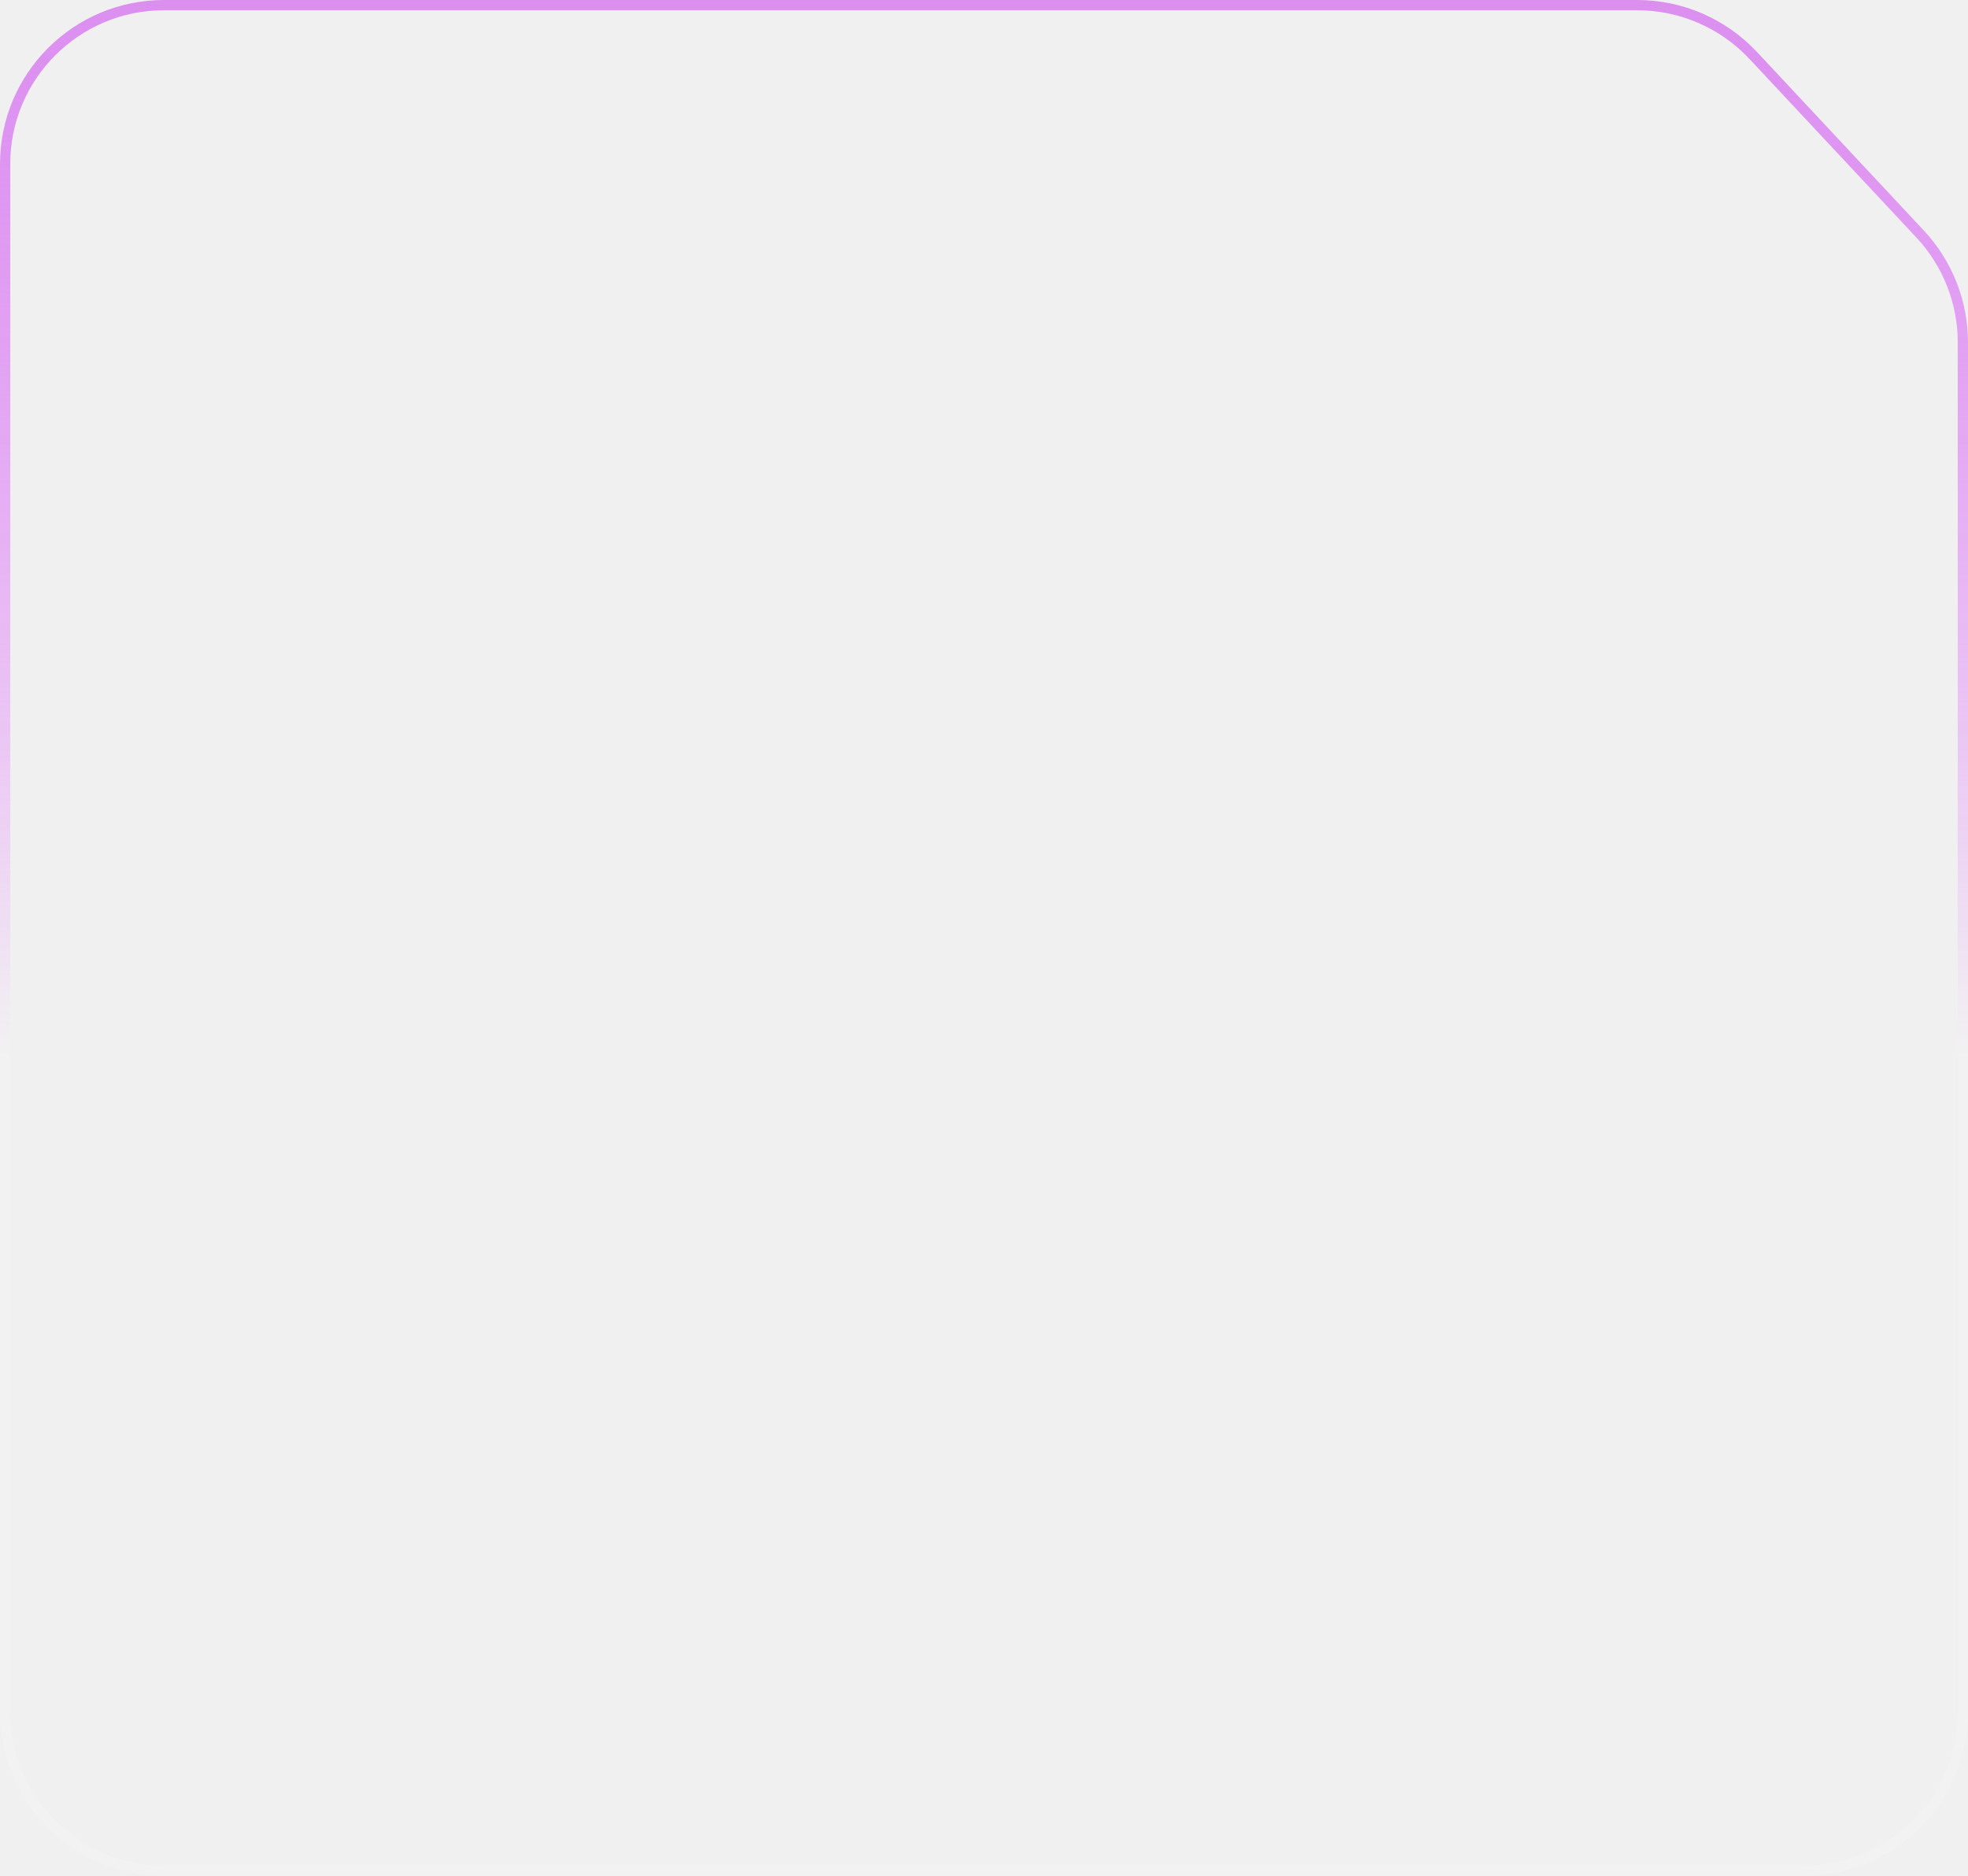
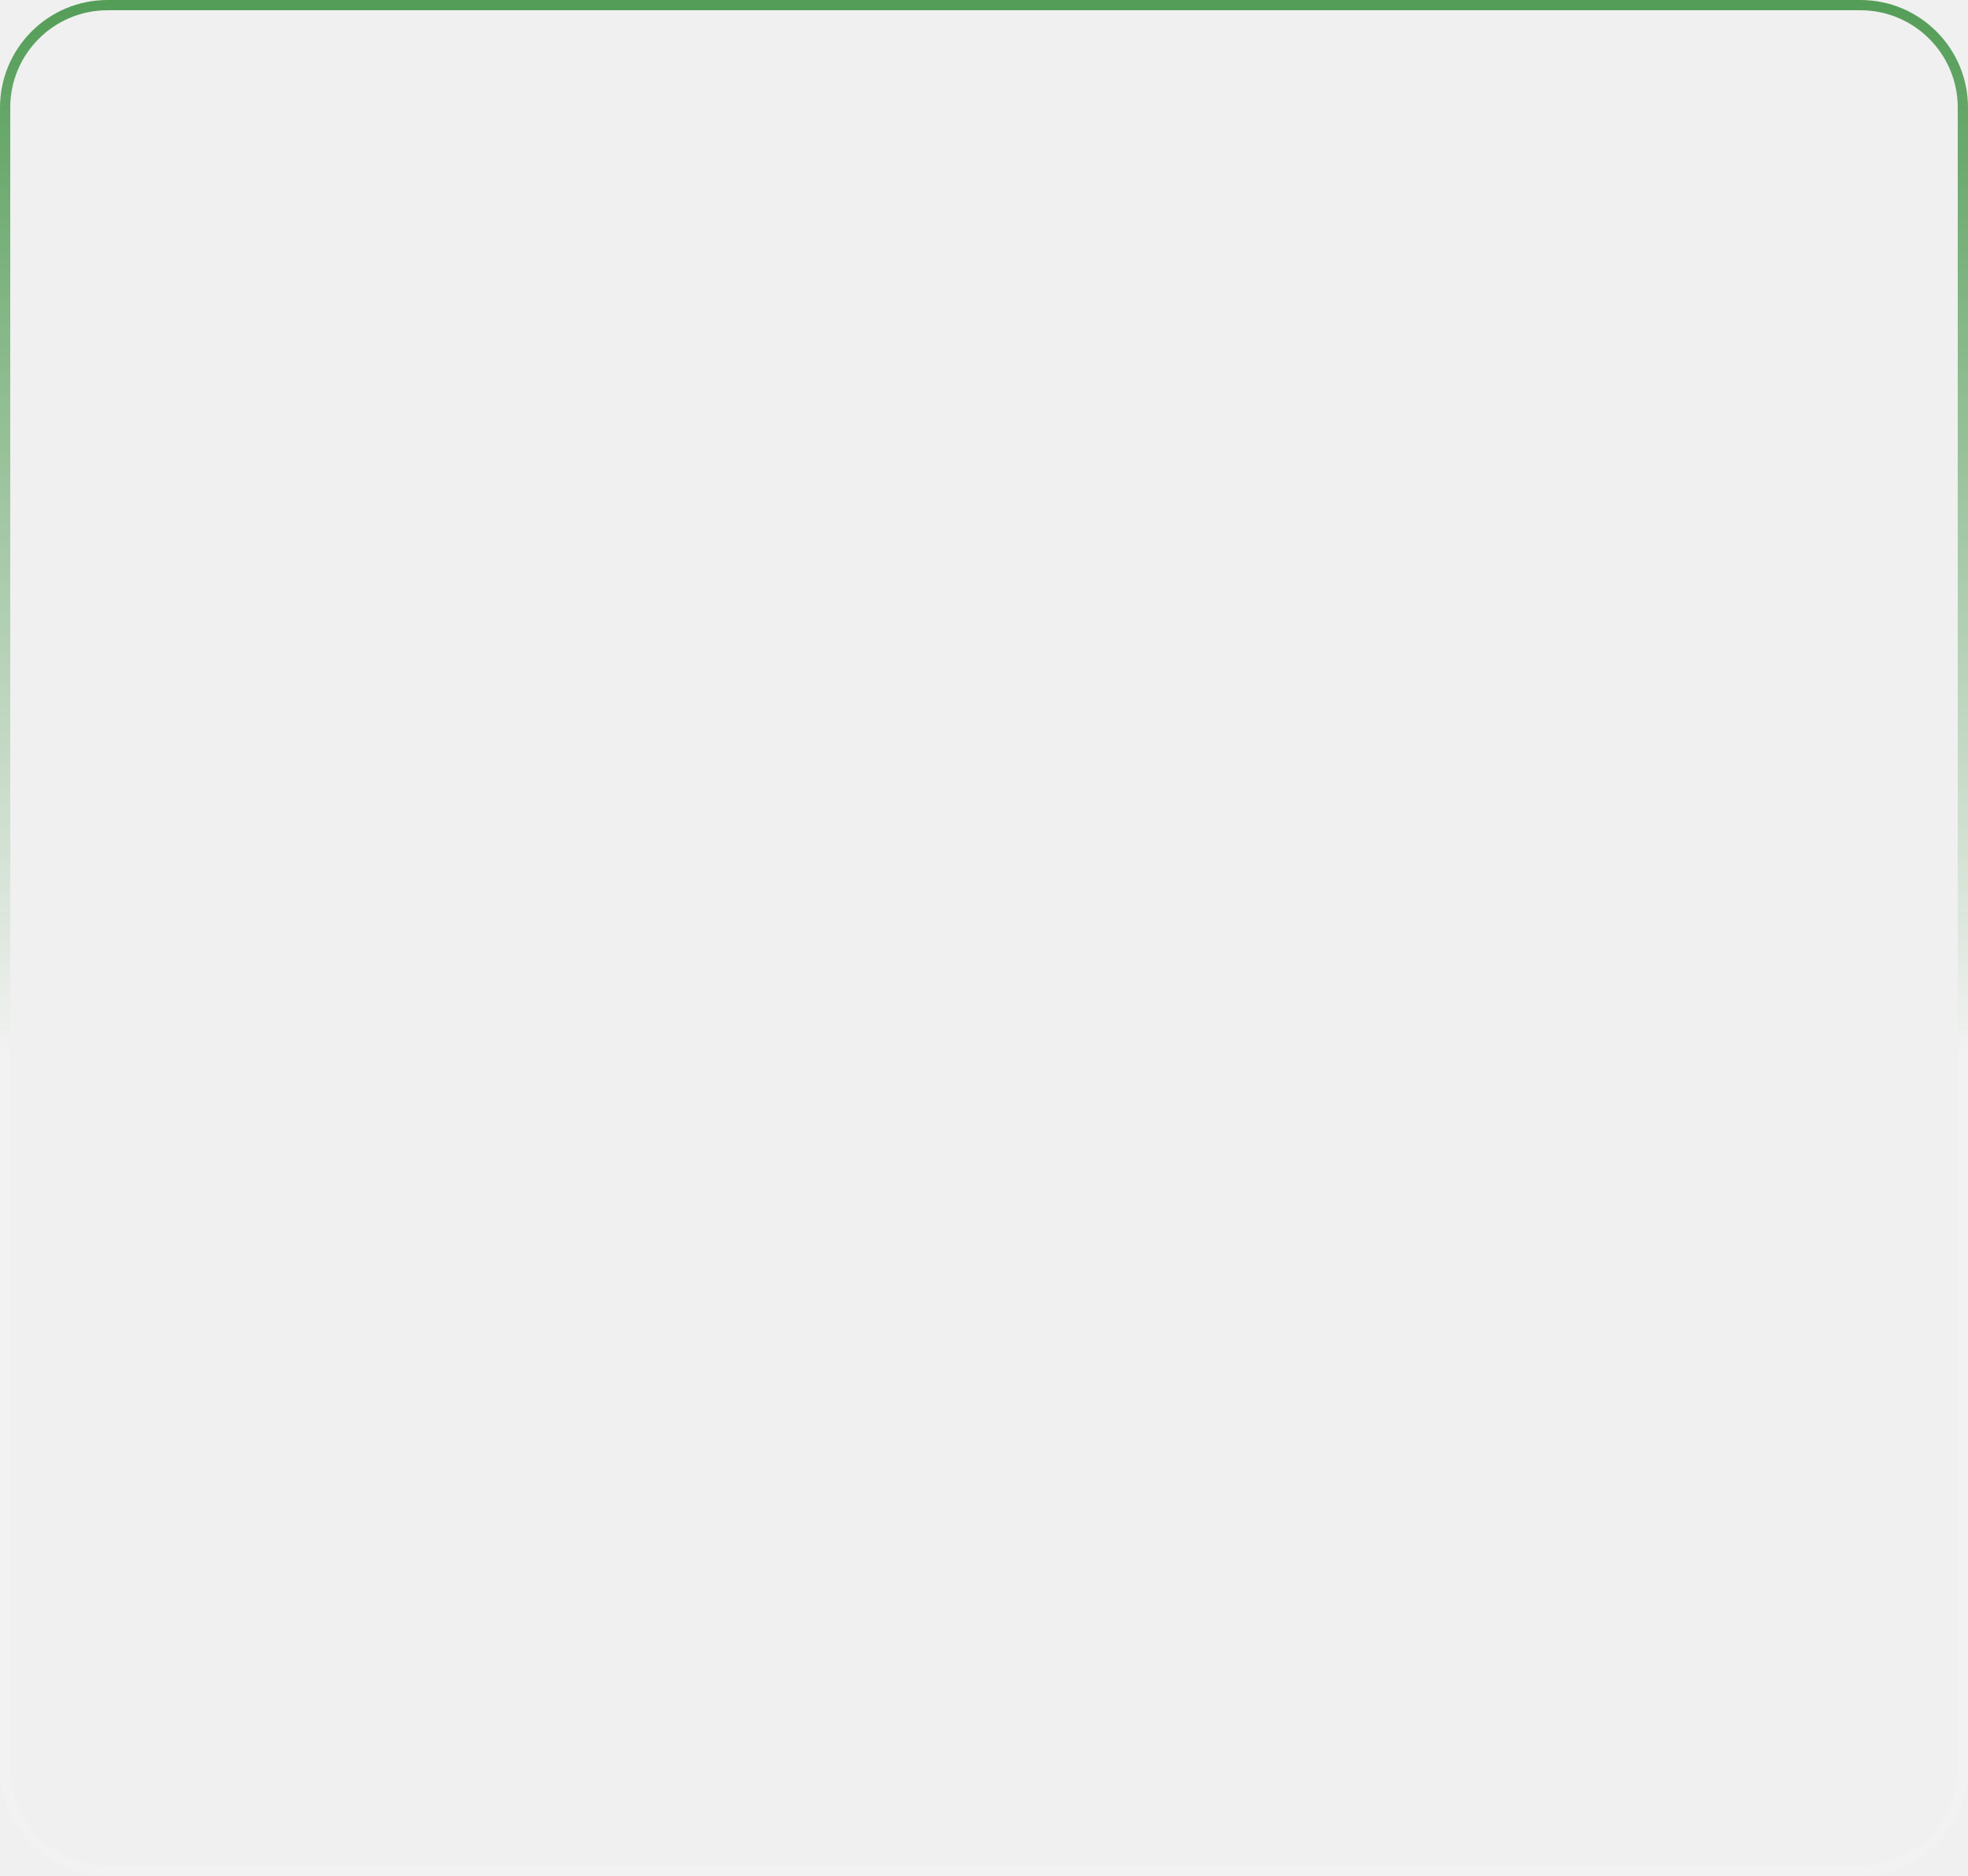
<svg xmlns="http://www.w3.org/2000/svg" preserveAspectRatio="none" width="384" height="366" viewBox="0 0 384 366" fill="none">
-   <path vector-effect="non-scaling-stroke" d="M32 1H319.453C328.037 1 336.238 4.56 342.1 10.832L374.648 45.654C380.015 51.397 383 58.963 383 66.823V334C383 351.121 369.121 365 352 365H32C14.879 365 1 351.121 1 334V32C1 14.879 14.879 1 32 1Z" stroke="white" stroke-opacity="0.15" stroke-width="2" />
-   <path vector-effect="non-scaling-stroke" d="M32 1H319.453C328.037 1 336.238 4.56 342.1 10.832L374.648 45.654C380.015 51.397 383 58.963 383 66.823V334C383 351.121 369.121 365 352 365H32C14.879 365 1 351.121 1 334V32C1 14.879 14.879 1 32 1Z" stroke="url(#paint0_linear_333_9185)" stroke-opacity="0.85" stroke-width="2" />
+   <rect x="1" y="1" width="382" height="364" rx="20" ry="20" stroke="white" stroke-opacity="0.15" stroke-width="2" />
+   <rect x="1" y="1" width="382" height="364" rx="20" ry="20" stroke="url(#paint0_linear_333_9188)" stroke-opacity="0.85" stroke-width="2" />
  <defs>
-     <linearGradient id="paint0_linear_333_9185" x1="192" y1="0" x2="192" y2="366" gradientUnits="userSpaceOnUse">
-       <stop stop-color="#D77DEE" />
-       <stop offset="0.563" stop-color="#D633FF" stop-opacity="0" />
+     <linearGradient id="paint0_linear_333_9188" x1="192" y1="0" x2="192" y2="366" gradientUnits="userSpaceOnUse">
+       <stop stop-color="#388E3C" />
+       <stop offset="0.563" stop-color="#388E3C" stop-opacity="0" />
    </linearGradient>
  </defs>
</svg>
